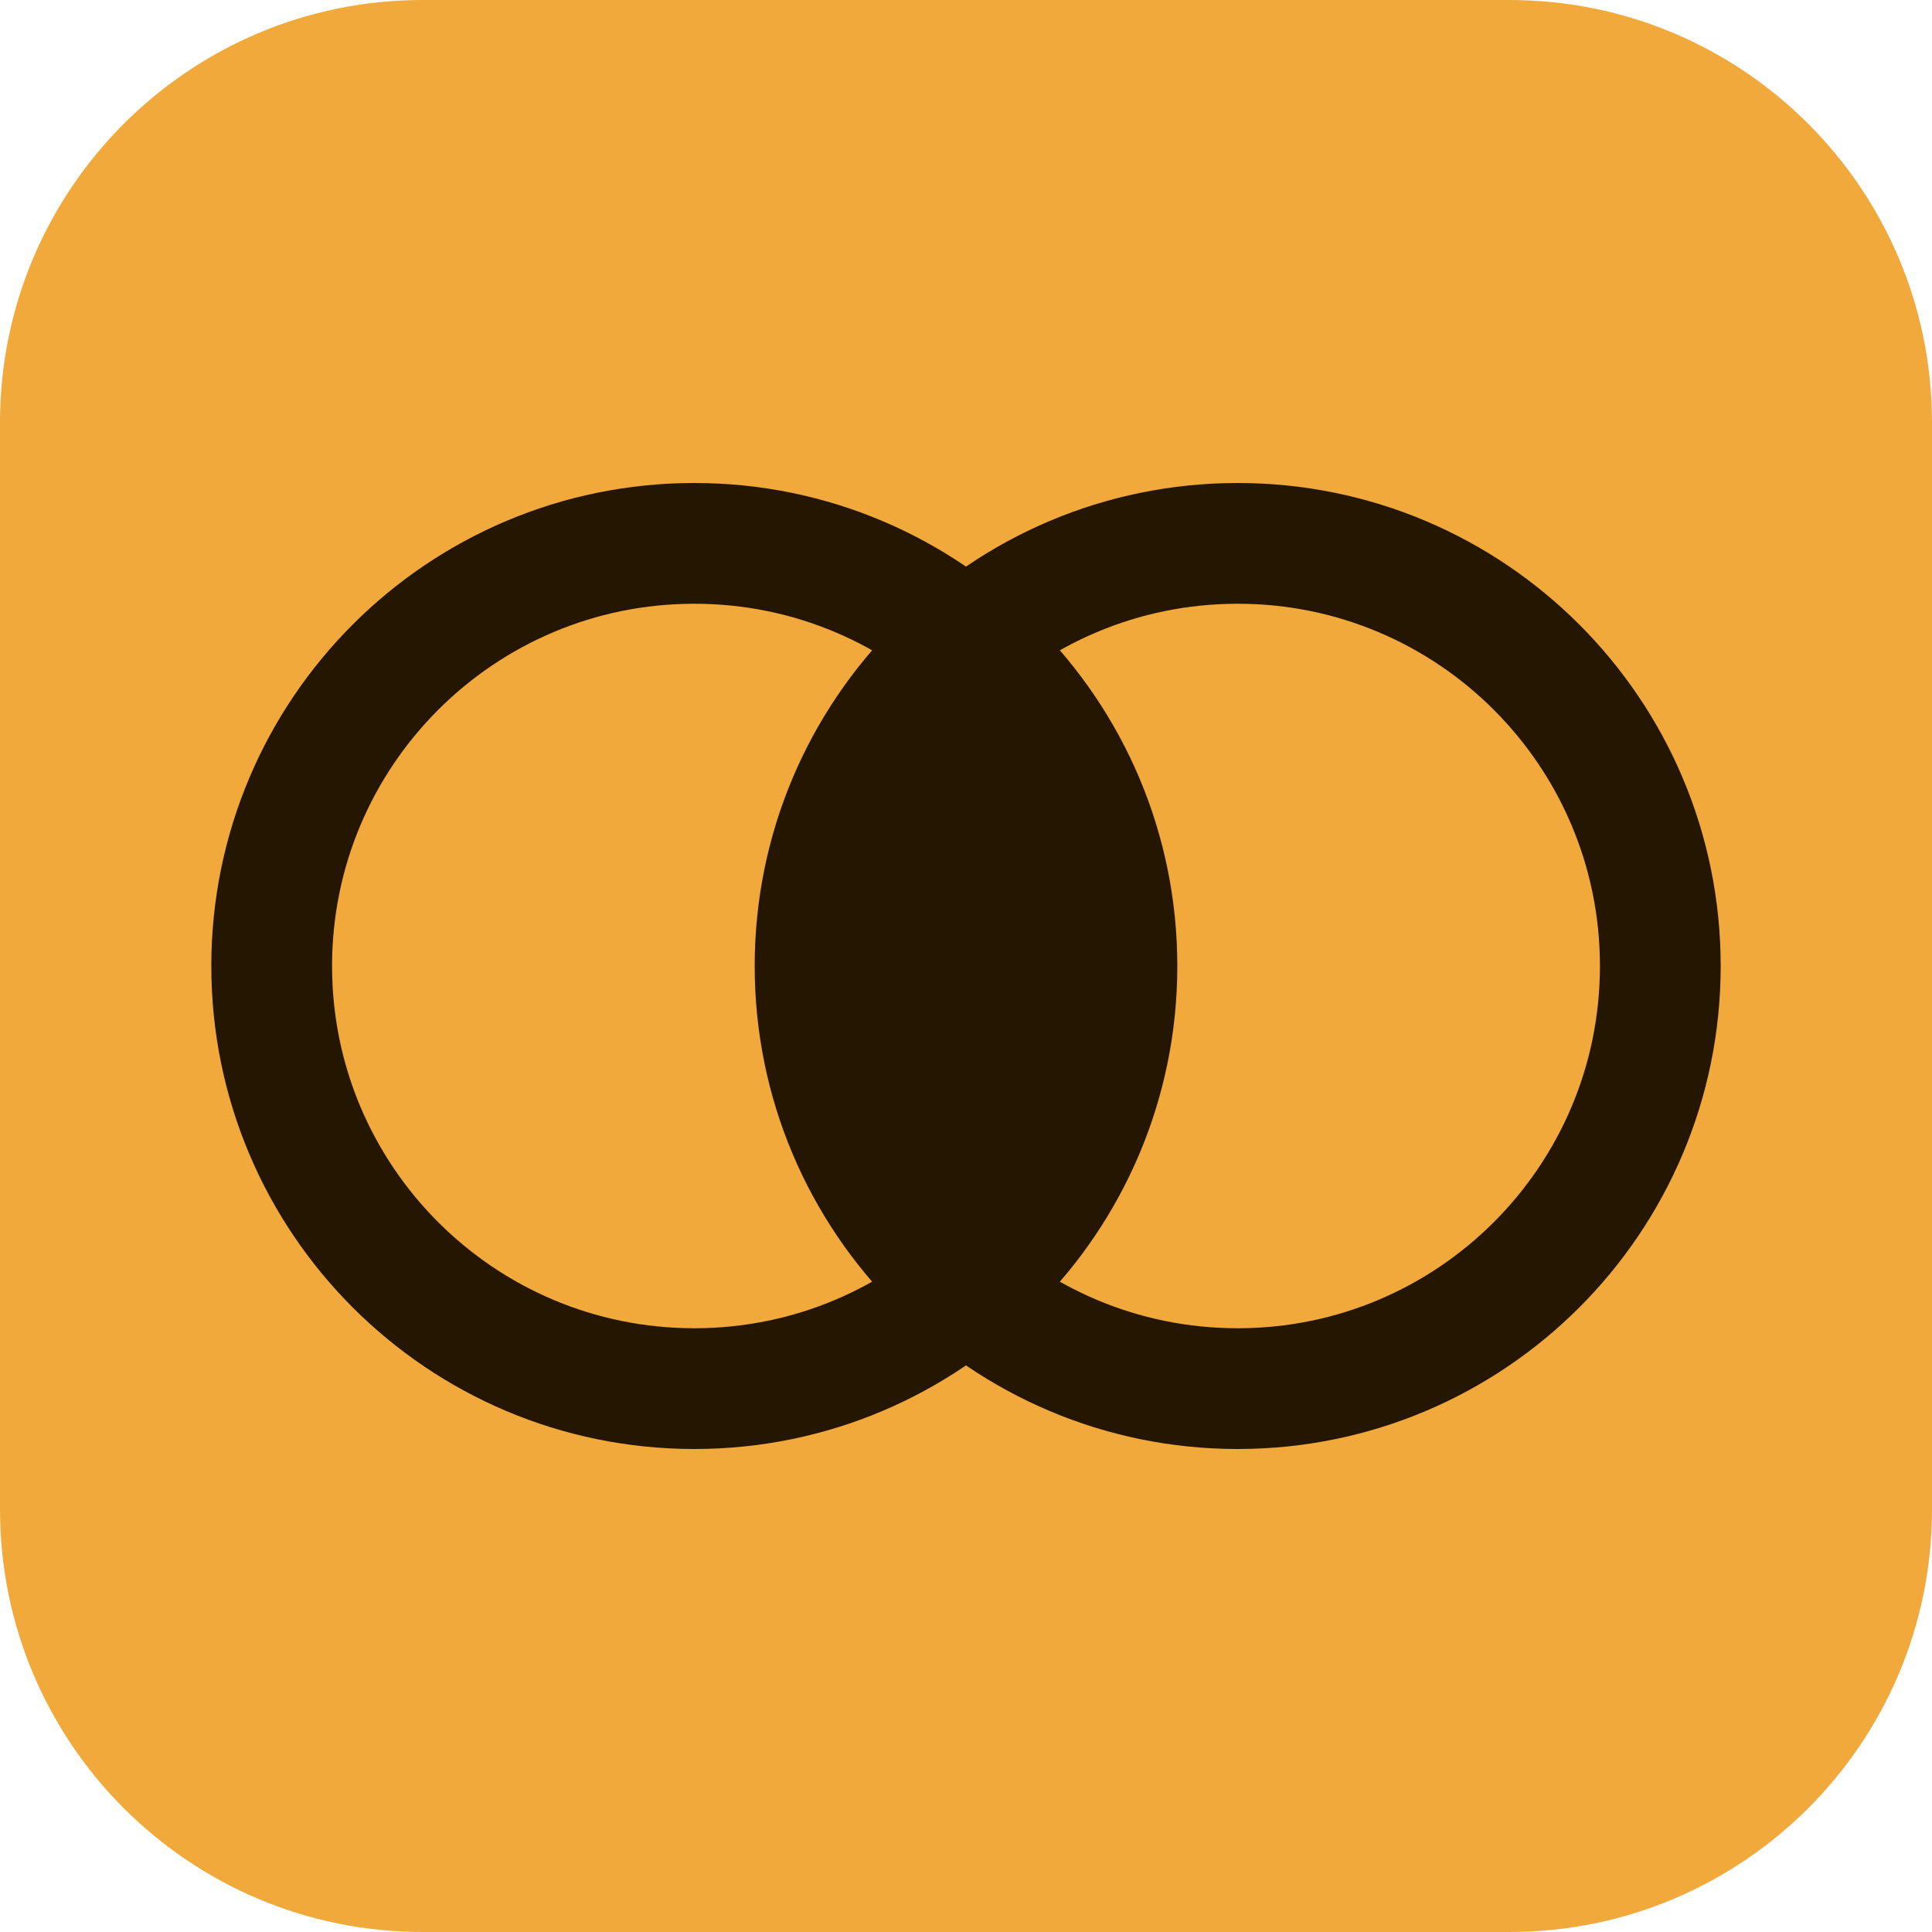
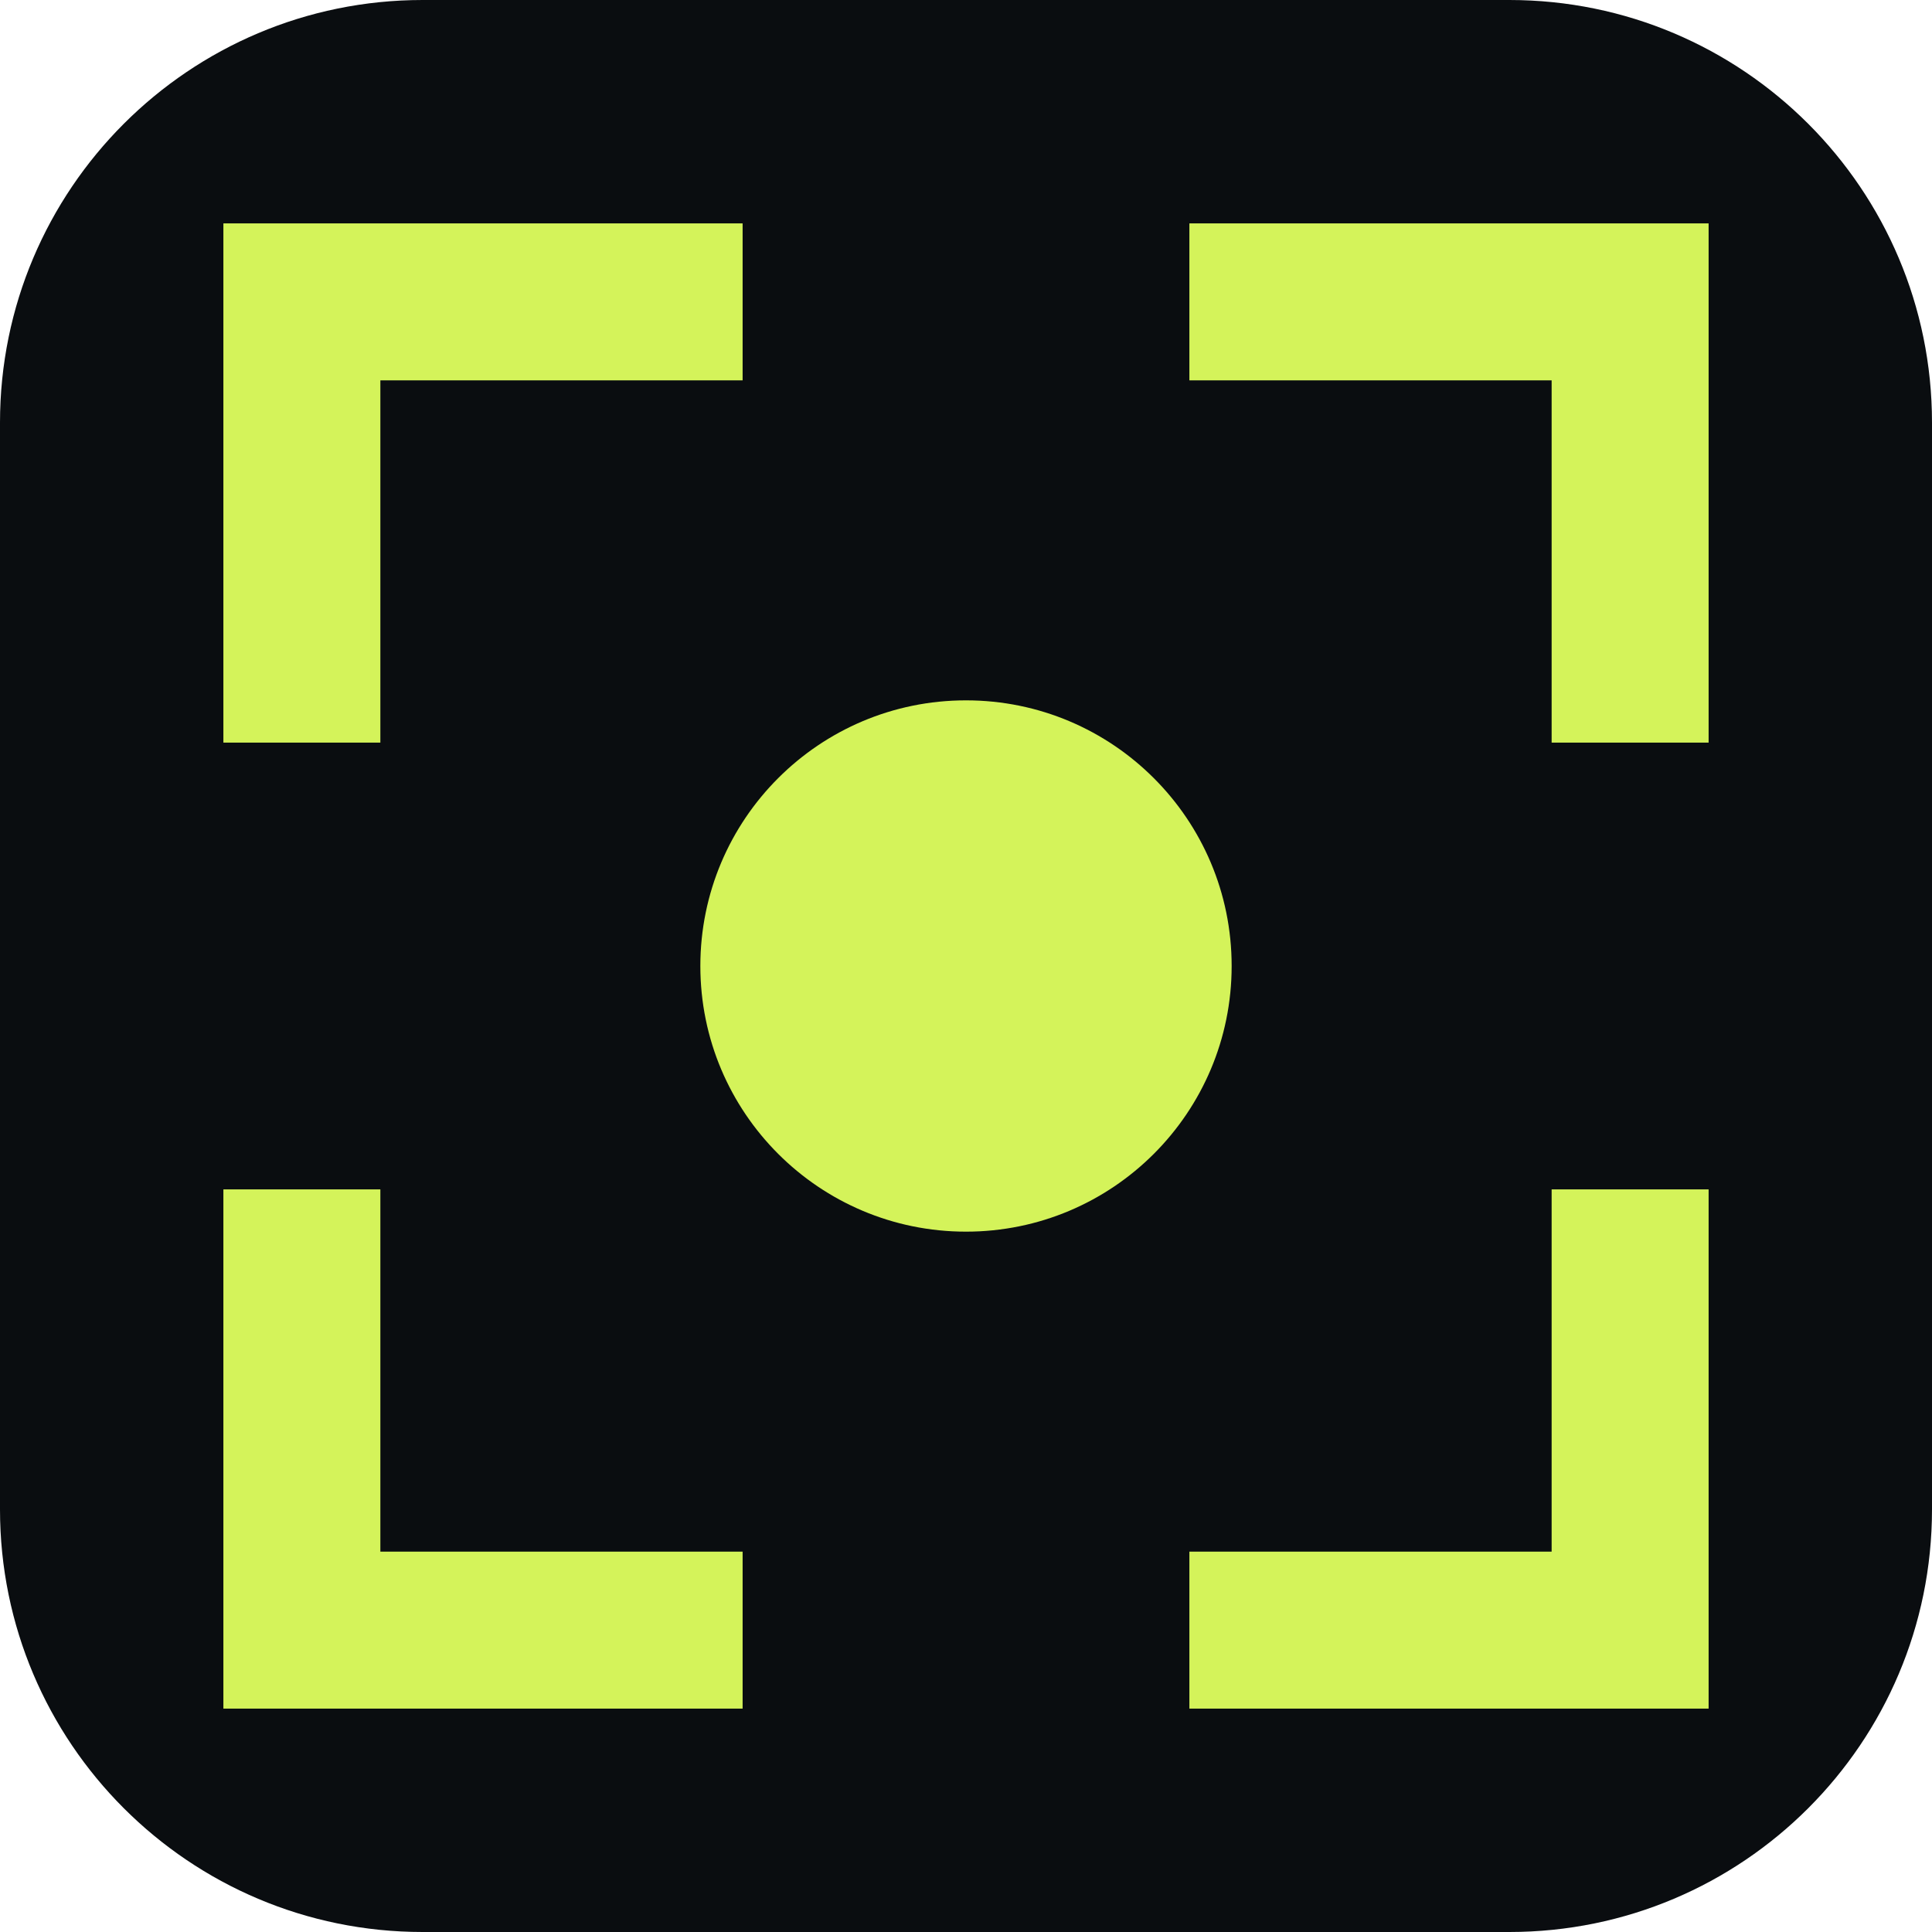
<svg xmlns="http://www.w3.org/2000/svg" viewBox="0 0 32 32">
-   <rect width="32" height="32" rx="7" fill="#f2a93b" />
-   <g fill="none" stroke="#241600" stroke-width="2">
-     <circle cx="11.5" cy="16" r="7" />
-     <circle cx="20.5" cy="16" r="7" />
-   </g>
-   <path d="M16 10.64A7 7 0 0 1 16 21.36A7 7 0 0 1 16 10.64z" fill="#241600" />
+   <rect width="32" height="32" rx="7" fill="#0a0d10" />
+   <path d="M5 11V5h6M21 5h6v6M27 21v6h-6M11 27H5v-6" fill="none" stroke="#d4f35a" stroke-width="2.6" stroke-linecap="square" />
+   <circle cx="16" cy="16" r="4.4" fill="#d4f35a" />
</svg>
